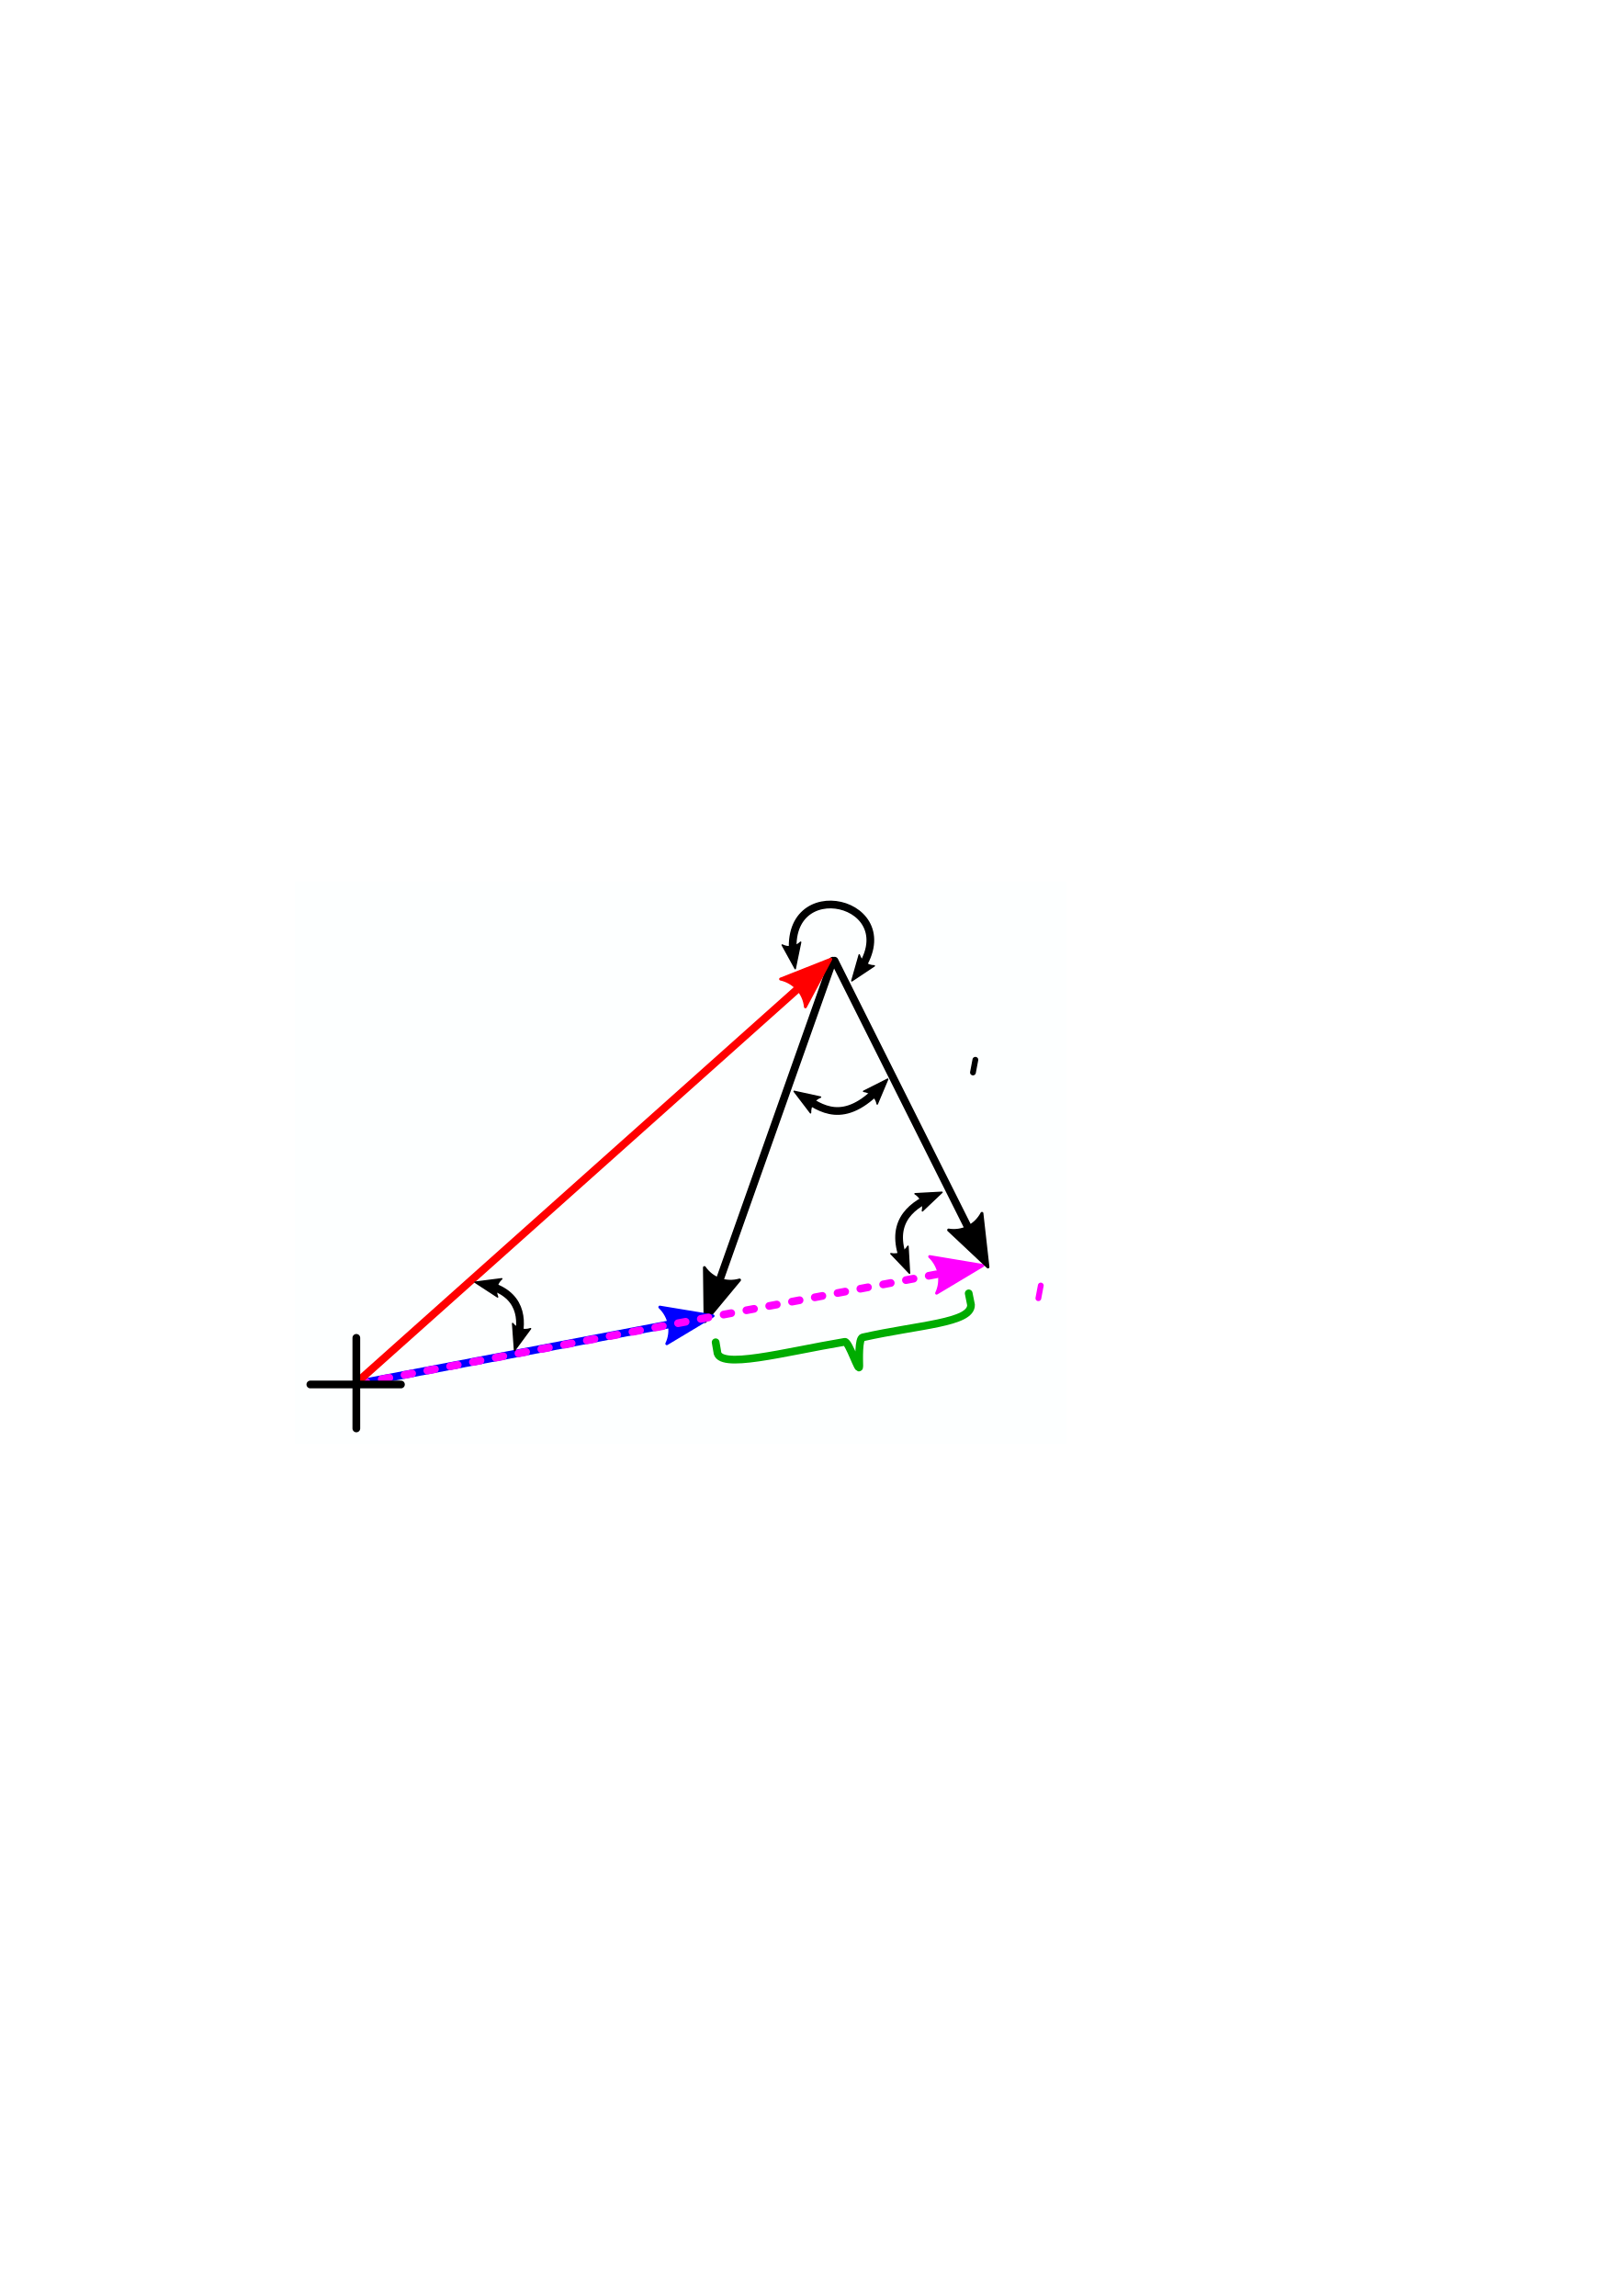
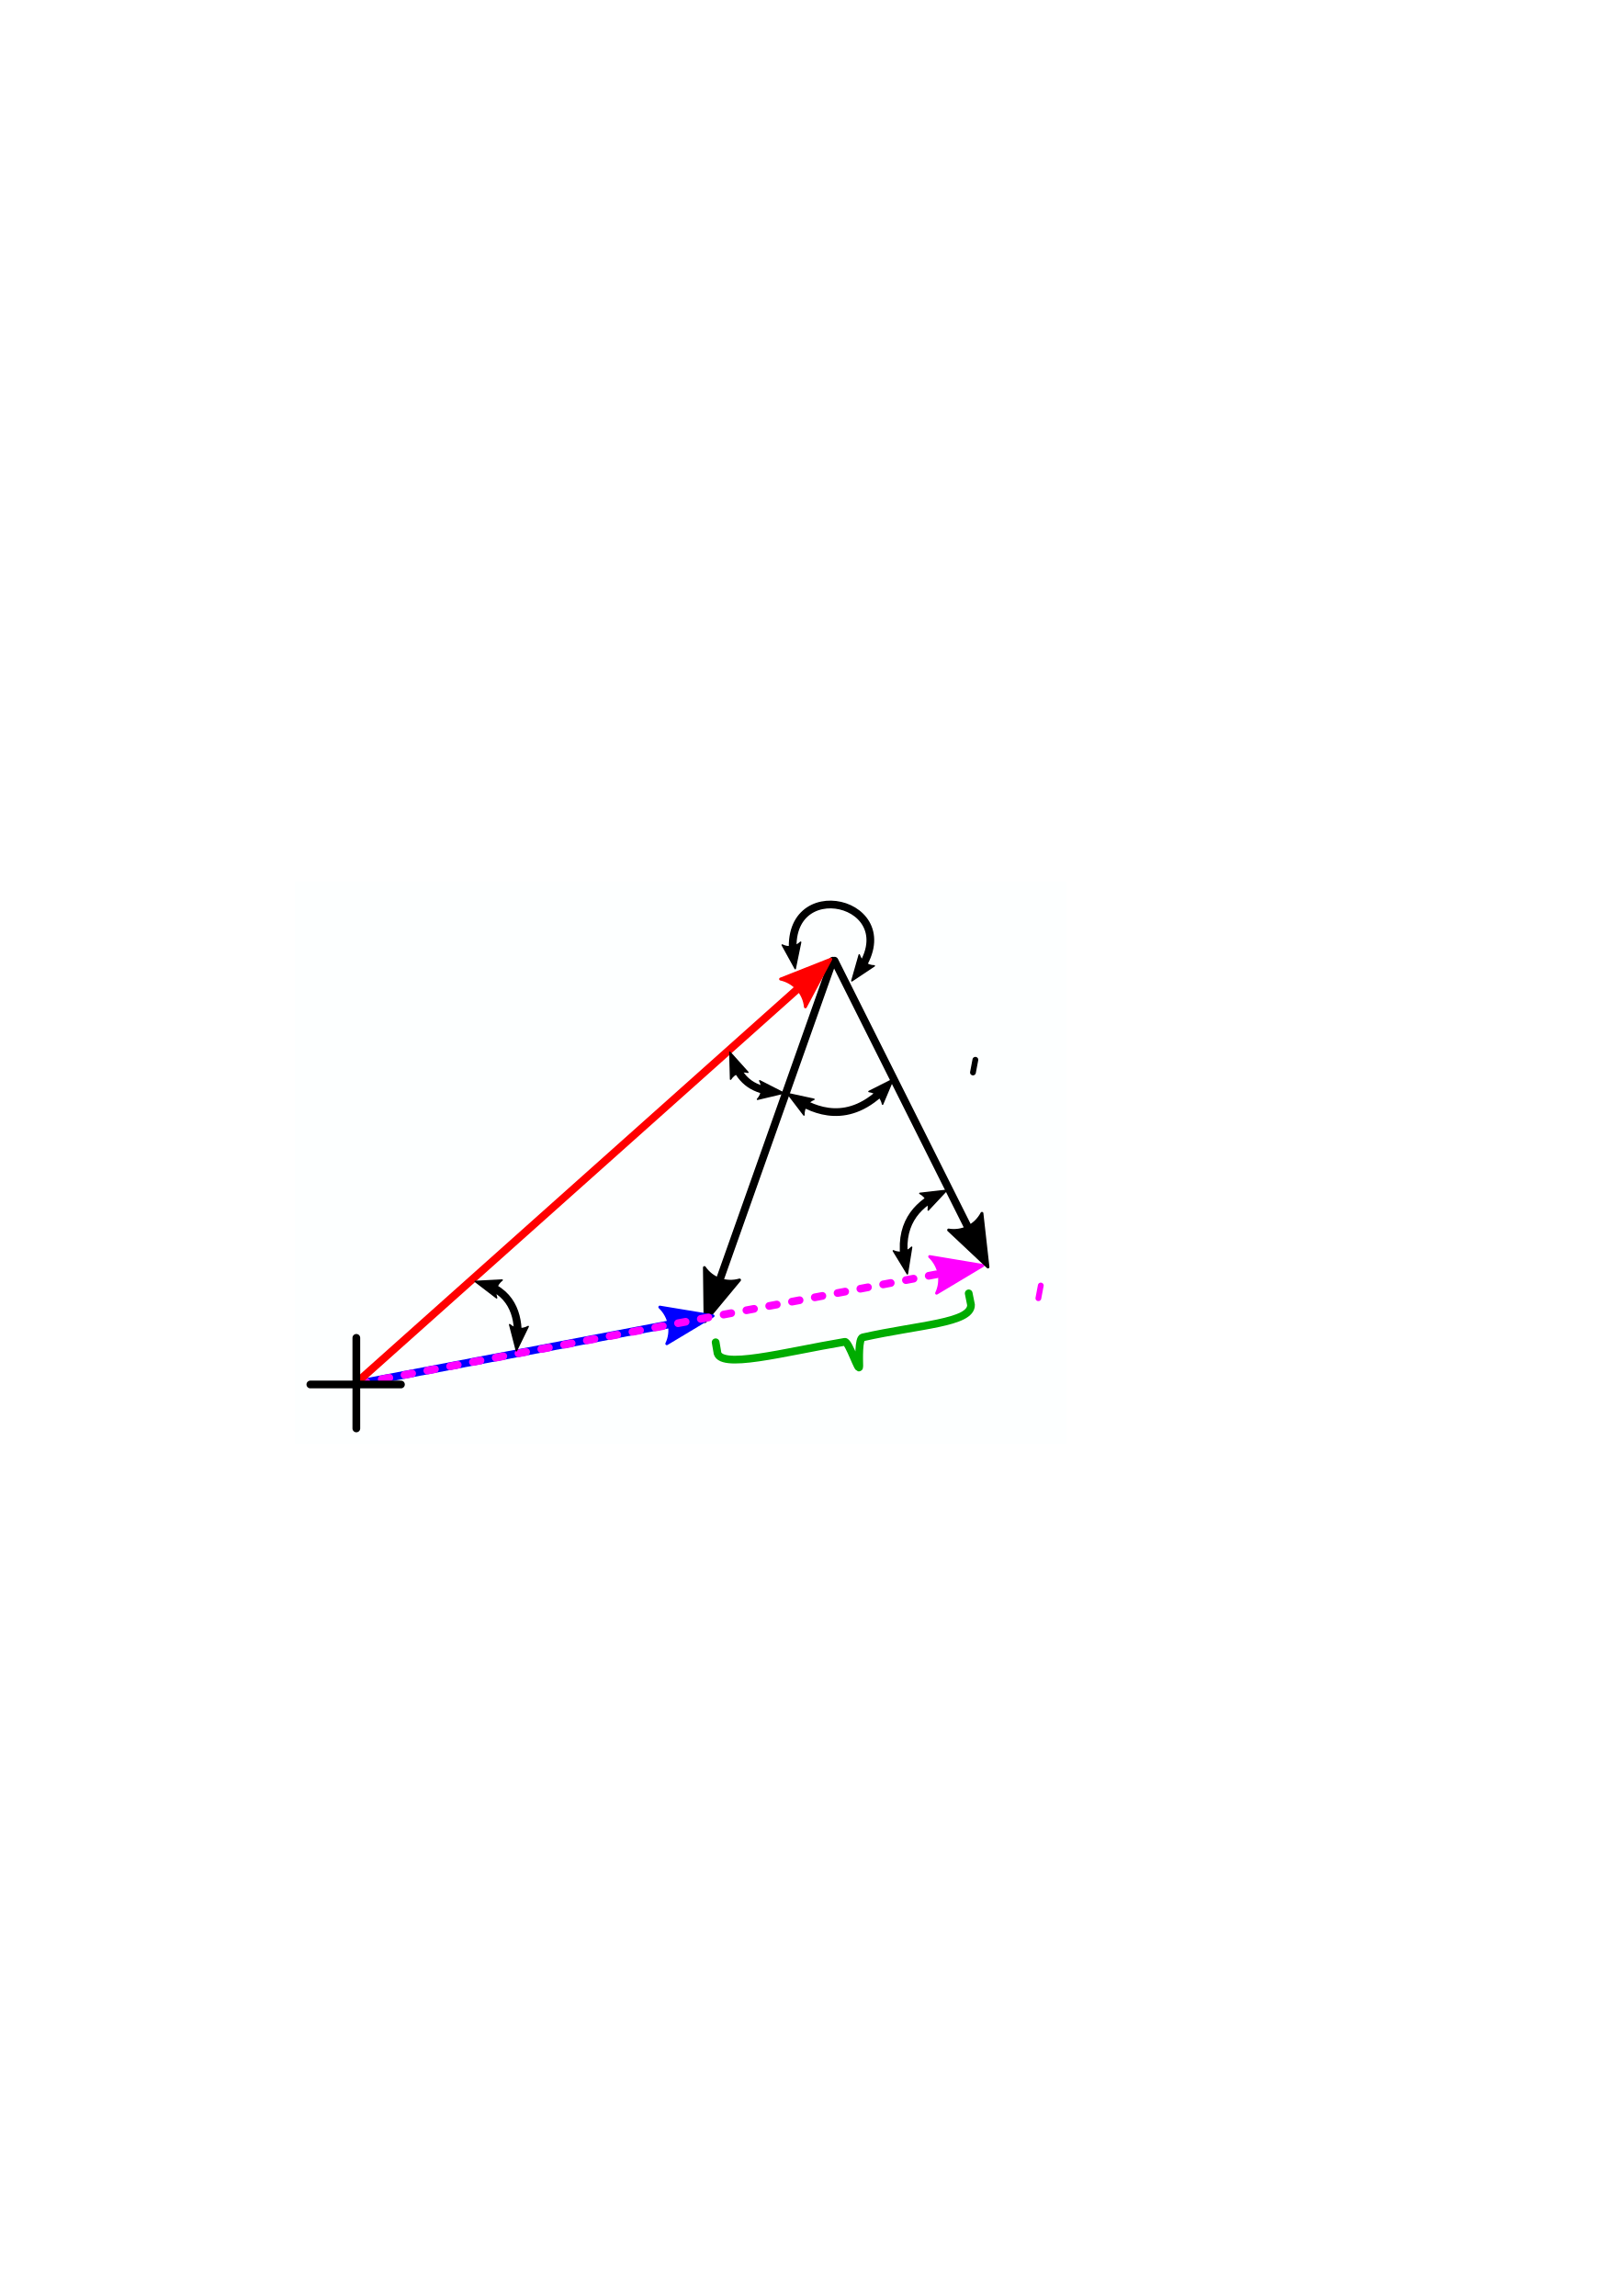
<svg xmlns="http://www.w3.org/2000/svg" width="210mm" height="297mm" viewBox="0 0 210 297" version="1.1" id="svg8">
  <defs id="defs2">
    <marker orient="auto" refY="0.0" refX="0.0" id="Arrow2Send" style="overflow:visible;">
      <path id="path960" style="fill-rule:evenodd;stroke-width:0.625;stroke-linejoin:round;stroke:#000000;stroke-opacity:1;fill:#000000;fill-opacity:1" d="M 8.719,4.034 L -2.207,0.016 L 8.719,-4.002 C 6.973,-1.63 6.983,1.616 8.719,4.034 z " transform="scale(0.3) rotate(180) translate(-2.3,0)" />
    </marker>
    <marker orient="auto" refY="0.0" refX="0.0" id="Arrow1Send" style="overflow:visible;">
      <path id="path942" d="M 0.0,0.0 L 5.0,-5.0 L -12.5,0.0 L 5.0,5.0 L 0.0,0.0 z " style="fill-rule:evenodd;stroke:#000000;stroke-width:1pt;stroke-opacity:1;fill:#000000;fill-opacity:1" transform="scale(0.2) rotate(180) translate(6,0)" />
    </marker>
    <marker orient="auto" refY="0.0" refX="0.0" id="Arrow2Sstart" style="overflow:visible">
      <path id="path957" style="fill-rule:evenodd;stroke-width:0.625;stroke-linejoin:round;stroke:#000000;stroke-opacity:1;fill:#000000;fill-opacity:1" d="M 8.719,4.034 L -2.207,0.016 L 8.719,-4.002 C 6.973,-1.63 6.983,1.616 8.719,4.034 z " transform="scale(0.3) translate(-2.3,0)" />
    </marker>
    <marker style="overflow:visible" id="marker1309" refX="0" refY="0" orient="auto">
      <path transform="scale(-0.6)" d="M 8.719,4.034 -2.207,0.016 8.719,-4.002 c -1.745,2.372 -1.735,5.617 -6e-7,8.035 z" style="fill:#000000;fill-opacity:1;fill-rule:evenodd;stroke:#000000;stroke-width:0.625;stroke-linejoin:round;stroke-opacity:1" id="path1307" />
    </marker>
    <marker orient="auto" refY="0.0" refX="0.0" id="Arrow2Mstart" style="overflow:visible">
      <path id="path951" style="fill-rule:evenodd;stroke-width:0.625;stroke-linejoin:round;stroke:#000000;stroke-opacity:1;fill:#000000;fill-opacity:1" d="M 8.719,4.034 L -2.207,0.016 L 8.719,-4.002 C 6.973,-1.63 6.983,1.616 8.719,4.034 z " transform="scale(0.6) translate(0,0)" />
    </marker>
    <marker orient="auto" refY="0.0" refX="0.0" id="Arrow1Sstart" style="overflow:visible">
      <path id="path939" d="M 0.0,0.0 L 5.0,-5.0 L -12.5,0.0 L 5.0,5.0 L 0.0,0.0 z " style="fill-rule:evenodd;stroke:#000000;stroke-width:1pt;stroke-opacity:1;fill:#000000;fill-opacity:1" transform="scale(0.2) translate(6,0)" />
    </marker>
    <marker orient="auto" refY="0.0" refX="0.0" id="Arrow2Mend" style="overflow:visible;">
      <path id="path861" style="fill-rule:evenodd;stroke-width:0.625;stroke-linejoin:round;stroke:#ff0000;stroke-opacity:1;fill:#ff0000;fill-opacity:1" d="M 8.719,4.034 L -2.207,0.016 L 8.719,-4.002 C 6.973,-1.63 6.983,1.616 8.719,4.034 z " transform="scale(0.6) rotate(180) translate(0,0)" />
    </marker>
    <marker orient="auto" refY="0" refX="0" id="Arrow2Mend-6" style="overflow:visible">
      <path id="path861-7" style="fill:#0000ff;fill-opacity:1;fill-rule:evenodd;stroke:#0000ff;stroke-width:0.625;stroke-linejoin:round;stroke-opacity:1" d="M 8.719,4.034 -2.207,0.016 8.719,-4.002 c -1.745,2.372 -1.735,5.617 -6e-7,8.035 z" transform="scale(-0.6)" />
    </marker>
    <marker orient="auto" refY="0" refX="0" id="Arrow2Mend-6-3" style="overflow:visible">
      <path id="path861-7-5" style="fill:#ff00ff;fill-opacity:1;fill-rule:evenodd;stroke:#ff00ff;stroke-width:0.625;stroke-linejoin:round;stroke-opacity:1" d="M 8.719,4.034 -2.207,0.016 8.719,-4.002 c -1.745,2.372 -1.735,5.617 -6e-7,8.035 z" transform="scale(-0.6)" />
    </marker>
    <marker orient="auto" refY="0" refX="0" id="Arrow2Mend-2" style="overflow:visible">
      <path id="path861-9" style="fill:#000000;fill-opacity:1;fill-rule:evenodd;stroke:#000000;stroke-width:0.625;stroke-linejoin:round;stroke-opacity:1" d="M 8.719,4.034 -2.207,0.016 8.719,-4.002 c -1.745,2.372 -1.735,5.617 -6e-7,8.035 z" transform="scale(-0.6)" />
    </marker>
    <marker orient="auto" refY="0" refX="0" id="Arrow2Mend-2-2" style="overflow:visible">
      <path id="path861-9-7" style="fill:#000000;fill-opacity:1;fill-rule:evenodd;stroke:#000000;stroke-width:0.625;stroke-linejoin:round;stroke-opacity:1" d="M 8.719,4.034 -2.207,0.016 8.719,-4.002 c -1.745,2.372 -1.735,5.617 -6e-7,8.035 z" transform="scale(-0.6)" />
    </marker>
    <marker orient="auto" refY="0" refX="0" id="Arrow2Sstart-5" style="overflow:visible">
      <path id="path957-1" style="fill:#000000;fill-opacity:1;fill-rule:evenodd;stroke:#000000;stroke-width:0.625;stroke-linejoin:round;stroke-opacity:1" d="M 8.719,4.034 -2.207,0.016 8.719,-4.002 c -1.745,2.372 -1.735,5.617 -6e-7,8.035 z" transform="matrix(0.3,0,0,0.3,-0.69,0)" />
    </marker>
    <marker orient="auto" refY="0" refX="0" id="Arrow2Send-1" style="overflow:visible">
      <path id="path960-0" style="fill:#000000;fill-opacity:1;fill-rule:evenodd;stroke:#000000;stroke-width:0.625;stroke-linejoin:round;stroke-opacity:1" d="M 8.719,4.034 -2.207,0.016 8.719,-4.002 c -1.745,2.372 -1.735,5.617 -6e-7,8.035 z" transform="matrix(-0.3,0,0,-0.3,0.69,0)" />
    </marker>
    <marker orient="auto" refY="0" refX="0" id="Arrow2Mend-4" style="overflow:visible">
      <path id="path861-2" style="fill:#ff00ff;fill-opacity:1;fill-rule:evenodd;stroke:#ff00ff;stroke-width:0.625;stroke-linejoin:round;stroke-opacity:1" d="M 8.719,4.034 -2.207,0.016 8.719,-4.002 c -1.745,2.372 -1.735,5.617 -6e-7,8.035 z" transform="scale(-0.6)" />
    </marker>
    <marker orient="auto" refY="0" refX="0" id="Arrow2Sstart-6" style="overflow:visible">
      <path id="path957-10" style="fill:#000000;fill-opacity:1;fill-rule:evenodd;stroke:#000000;stroke-width:0.625;stroke-linejoin:round;stroke-opacity:1" d="M 8.719,4.034 -2.207,0.016 8.719,-4.002 c -1.745,2.372 -1.735,5.617 -6e-7,8.035 z" transform="matrix(0.3,0,0,0.3,-0.69,0)" />
    </marker>
    <marker orient="auto" refY="0" refX="0" id="Arrow2Send-4" style="overflow:visible">
      <path id="path960-2" style="fill:#000000;fill-opacity:1;fill-rule:evenodd;stroke:#000000;stroke-width:0.625;stroke-linejoin:round;stroke-opacity:1" d="M 8.719,4.034 -2.207,0.016 8.719,-4.002 c -1.745,2.372 -1.735,5.617 -6e-7,8.035 z" transform="matrix(-0.3,0,0,-0.3,0.69,0)" />
    </marker>
    <marker orient="auto" refY="0" refX="0" id="Arrow2Sstart-6-5" style="overflow:visible">
      <path id="path957-10-2" style="fill:#000000;fill-opacity:1;fill-rule:evenodd;stroke:#000000;stroke-width:0.625;stroke-linejoin:round;stroke-opacity:1" d="M 8.719,4.034 -2.207,0.016 8.719,-4.002 c -1.745,2.372 -1.735,5.617 -6e-7,8.035 z" transform="matrix(0.3,0,0,0.3,-0.69,0)" />
    </marker>
    <marker orient="auto" refY="0" refX="0" id="Arrow2Send-4-9" style="overflow:visible">
      <path id="path960-2-0" style="fill:#000000;fill-opacity:1;fill-rule:evenodd;stroke:#000000;stroke-width:0.625;stroke-linejoin:round;stroke-opacity:1" d="M 8.719,4.034 -2.207,0.016 8.719,-4.002 c -1.745,2.372 -1.735,5.617 -6e-7,8.035 z" transform="matrix(-0.3,0,0,-0.3,0.69,0)" />
    </marker>
    <marker orient="auto" refY="0" refX="0" id="Arrow2Sstart-8" style="overflow:visible">
      <path id="path957-3" style="fill:#000000;fill-opacity:1;fill-rule:evenodd;stroke:#000000;stroke-width:0.625;stroke-linejoin:round;stroke-opacity:1" d="M 8.719,4.034 -2.207,0.016 8.719,-4.002 c -1.745,2.372 -1.735,5.617 -6e-7,8.035 z" transform="matrix(0.3,0,0,0.3,-0.69,0)" />
    </marker>
    <marker orient="auto" refY="0" refX="0" id="Arrow2Send-8" style="overflow:visible">
      <path id="path960-04" style="fill:#000000;fill-opacity:1;fill-rule:evenodd;stroke:#000000;stroke-width:0.625;stroke-linejoin:round;stroke-opacity:1" d="M 8.719,4.034 -2.207,0.016 8.719,-4.002 c -1.745,2.372 -1.735,5.617 -6e-7,8.035 z" transform="matrix(-0.3,0,0,-0.3,0.69,0)" />
    </marker>
+     <marker orient="auto" refY="0" refX="0" id="Arrow2Sstart-1" style="overflow:visible">
+       <path id="path957-7" style="fill:#000000;fill-opacity:1;fill-rule:evenodd;stroke:#000000;stroke-width:0.625;stroke-linejoin:round;stroke-opacity:1" d="M 8.719,4.034 -2.207,0.016 8.719,-4.002 c -1.745,2.372 -1.735,5.617 -6e-7,8.035 z" transform="matrix(0.3,0,0,0.3,-0.69,0)" />
+     </marker>
+     <marker orient="auto" refY="0" refX="0" id="Arrow2Send-42" style="overflow:visible">
+       <path id="path960-02" style="fill:#000000;fill-opacity:1;fill-rule:evenodd;stroke:#000000;stroke-width:0.625;stroke-linejoin:round;stroke-opacity:1" d="M 8.719,4.034 -2.207,0.016 8.719,-4.002 c -1.745,2.372 -1.735,5.617 -6e-7,8.035 z" transform="matrix(-0.3,0,0,-0.3,0.69,0)" />
+     </marker>
  </defs>
  <g id="layer1">
    <rect style="opacity:1;fill:#fdffff;fill-opacity:1;stroke:none;stroke-width:0.619;stroke-linecap:round;stroke-linejoin:round;stroke-miterlimit:4;stroke-dasharray:none;stroke-dashoffset:0;stroke-opacity:1" id="rect8086" width="99.888" height="72.772" x="38.125" y="114.008" />
    <path style="fill:none;stroke:#000000;stroke-width:1;stroke-linecap:round;stroke-linejoin:miter;stroke-miterlimit:4;stroke-dasharray:none;stroke-opacity:1;marker-end:url(#Arrow2Mend-2)" d="M 107.705,124.272 91.622,169.699" id="path832-1" />
    <path style="fill:none;stroke:#0000ff;stroke-width:1;stroke-linecap:round;stroke-linejoin:miter;stroke-miterlimit:4;stroke-dasharray:none;stroke-opacity:1;marker-end:url(#Arrow2Mend-6)" d="M 45.889,179.06 90.927,170.479" id="path832-5" />
    <path style="fill:none;stroke:#ff00ff;stroke-width:1;stroke-linecap:round;stroke-linejoin:miter;stroke-miterlimit:4;stroke-dasharray:1, 2;stroke-dashoffset:0;stroke-opacity:1;marker-end:url(#Arrow2Mend-4)" d="M 46.423,178.968 125.826,163.951" id="path832-2" />
    <flowRoot xml:space="preserve" id="flowRoot6931" style="font-style:normal;font-weight:normal;font-size:32px;line-height:1.25;font-family:sans-serif;letter-spacing:0px;word-spacing:0px;fill:#0000ff;fill-opacity:1;stroke:none" transform="matrix(0.2645833,0,0,0.2645833,115.9042,49.89258)">
      <flowRegion id="flowRegion6933" style="fill:#0000ff;fill-opacity:1">
        <rect id="rect6935" width="231.325" height="259.609" x="-134.35" y="463.9" style="fill:#0000ff;fill-opacity:1" />
      </flowRegion>
      <flowPara id="flowPara6937" style="font-style:normal;font-variant:normal;font-weight:bold;font-stretch:normal;font-family:sans-serif;-inkscape-font-specification:'sans-serif Bold';fill:#0000ff;fill-opacity:1">k<flowSpan style="font-style:normal;font-variant:normal;font-weight:normal;font-stretch:normal;font-size:65%;font-family:sans-serif;-inkscape-font-specification:sans-serif;baseline-shift:sub;fill:#0000ff;fill-opacity:1" id="flowSpan6939">f</flowSpan>
      </flowPara>
    </flowRoot>
-     <flowRoot xml:space="preserve" id="flowRoot6931-2" style="font-style:normal;font-weight:normal;font-size:32px;line-height:1.25;font-family:sans-serif;letter-spacing:0px;word-spacing:0px;fill:#000000;fill-opacity:1;stroke:none" transform="matrix(0.2645833,0,0,0.2645833,124.8623,22.1024)">
+     <flowRoot xml:space="preserve" id="flowRoot6931-2" style="font-style:normal;font-weight:normal;font-size:32px;line-height:1.25;font-family:sans-serif;letter-spacing:0px;word-spacing:0px;fill:#000000;fill-opacity:1;stroke:none" transform="matrix(0.2645833,0,0,0.2645833,122.3947,28.94492)">
      <flowRegion id="flowRegion6933-6">
        <rect id="rect6935-1" width="231.325" height="259.609" x="-134.35" y="463.9" />
      </flowRegion>
      <flowPara id="flowPara6937-8" style="font-style:normal;font-variant:normal;font-weight:bold;font-stretch:normal;font-family:sans-serif;-inkscape-font-specification:'sans-serif Bold'">Q<flowSpan style="font-style:normal;font-variant:normal;font-weight:normal;font-stretch:normal;font-size:65%;font-family:sans-serif;-inkscape-font-specification:sans-serif;baseline-shift:sub" id="flowSpan6939-7" />
      </flowPara>
    </flowRoot>
    <flowRoot xml:space="preserve" id="flowRoot6931-2-9" style="font-style:normal;font-weight:normal;font-size:32px;line-height:1.25;font-family:sans-serif;letter-spacing:0px;word-spacing:0px;fill:#ff0000;fill-opacity:1;stroke:none" transform="matrix(0.2645833,0,0,0.2645833,122.4469,2.261861)">
      <flowRegion id="flowRegion6933-6-2" style="fill:#ff0000;fill-opacity:1">
        <rect id="rect6935-1-2" width="231.325" height="259.609" x="-134.35" y="463.9" style="fill:#ff0000;fill-opacity:1" />
      </flowRegion>
      <flowPara id="flowPara6937-8-8" style="font-style:normal;font-variant:normal;font-weight:bold;font-stretch:normal;font-family:sans-serif;-inkscape-font-specification:'sans-serif Bold';fill:#ff0000;fill-opacity:1">k<flowSpan style="font-style:normal;font-variant:normal;font-weight:normal;font-stretch:normal;font-size:65%;font-family:sans-serif;-inkscape-font-specification:sans-serif;baseline-shift:sub;fill:#ff0000;fill-opacity:1" id="flowSpan6939-7-9">i</flowSpan>
      </flowPara>
    </flowRoot>
    <g id="g8094" transform="translate(44.28834,40.92494)">
      <flowRoot transform="matrix(0.2645833,0,0,0.2645833,109.3974,-28.10656)" style="font-style:normal;font-weight:normal;font-size:32px;line-height:1.25;font-family:sans-serif;letter-spacing:0px;word-spacing:0px;fill:#000000;fill-opacity:1;stroke:none" id="flowRoot6931-92" xml:space="preserve">
        <flowRegion id="flowRegion6933-0">
          <rect y="463.9" x="-134.35" height="259.609" width="231.325" id="rect6935-2" />
        </flowRegion>
        <flowPara style="font-style:normal;font-variant:normal;font-weight:bold;font-stretch:normal;font-family:sans-serif;-inkscape-font-specification:'sans-serif Bold'" id="flowPara6937-3">Q<flowSpan id="flowSpan7581" style="font-style:normal;font-variant:normal;font-weight:normal;font-stretch:normal;font-family:sans-serif;-inkscape-font-specification:sans-serif" />
        </flowPara>
      </flowRoot>
      <path id="path8069" d="m 81.86,96.163 -0.311,1.644" style="fill:none;stroke:#000000;stroke-width:0.75;stroke-linecap:round;stroke-linejoin:miter;stroke-miterlimit:4;stroke-dasharray:none;stroke-opacity:1" />
    </g>
    <g id="g8102" transform="translate(16.05137,42.98692)">
      <flowRoot transform="matrix(0.2645833,0,0,0.2645833,147.2524,-0.4670947)" style="font-style:normal;font-weight:normal;font-size:32px;line-height:1.25;font-family:sans-serif;letter-spacing:0px;word-spacing:0px;fill:#ff00ff;fill-opacity:1;stroke:none" id="flowRoot6931-9" xml:space="preserve">
        <flowRegion style="fill:#ff00ff;fill-opacity:1" id="flowRegion6933-3">
          <rect style="fill:#ff00ff;fill-opacity:1" y="463.9" x="-134.35" height="259.609" width="231.325" id="rect6935-6" />
        </flowRegion>
        <flowPara style="font-style:normal;font-variant:normal;font-weight:bold;font-stretch:normal;font-family:sans-serif;-inkscape-font-specification:'sans-serif Bold';fill:#ff00ff;fill-opacity:1" id="flowPara6937-0">k<flowSpan id="flowSpan6939-6" style="font-style:normal;font-variant:normal;font-weight:normal;font-stretch:normal;font-size:65%;font-family:sans-serif;-inkscape-font-specification:sans-serif;baseline-shift:sub;fill:#ff00ff;fill-opacity:1">f</flowSpan>
        </flowPara>
      </flowRoot>
      <path id="path8069-7" d="m 118.557,123.301 -0.311,1.644" style="fill:none;stroke:#ff00ff;stroke-width:0.75;stroke-linecap:round;stroke-linejoin:miter;stroke-miterlimit:4;stroke-dasharray:none;stroke-opacity:1" />
    </g>
    <path style="fill:none;stroke:#000000;stroke-width:1;stroke-linecap:round;stroke-linejoin:miter;stroke-miterlimit:4;stroke-dasharray:none;stroke-dashoffset:0;stroke-opacity:1;marker-end:url(#Arrow2Mend-2-2)" d="m 107.93,124.269 19.247,38.445" id="path832-1-0" />
    <path style="fill:none;stroke:#ff0000;stroke-width:1;stroke-linecap:round;stroke-linejoin:miter;stroke-miterlimit:4;stroke-dasharray:none;stroke-opacity:1;marker-end:url(#Arrow2Mend)" d="M 45.889,179.06 106.469,124.968" id="path832" />
    <path style="fill:none;stroke:#00ac00;stroke-width:1;stroke-linecap:round;stroke-linejoin:miter;stroke-miterlimit:4;stroke-dasharray:none;stroke-opacity:1" d="m 92.557,173.631 0.202,1.17 c 0.054,2.475 8.688,0.076 16.502,-1.228 0.522,-0.087 1.891,4.235 1.873,3.148 -0.014,-0.854 -0.114,-3.596 0.441,-3.721 7.295,-1.636 14.077,-1.853 14.009,-4.215 l -0.297,-1.481" id="path919" />
    <flowRoot xml:space="preserve" id="flowRoot6931-2-3" style="font-style:normal;font-weight:normal;font-size:32px;line-height:1.25;font-family:sans-serif;letter-spacing:0px;word-spacing:0px;fill:#00ac00;fill-opacity:1;stroke:none" transform="matrix(0.2645833,0,0,0.2645833,140.4651,54.35398)">
      <flowRegion id="flowRegion6933-6-6" style="fill:#00ac00;fill-opacity:1">
        <rect id="rect6935-1-7" width="231.325" height="259.609" x="-134.35" y="463.9" style="fill:#00ac00;fill-opacity:1" />
      </flowRegion>
      <flowPara id="flowPara948" style="fill:#00ac00;fill-opacity:1">Δ<flowSpan style="font-weight:bold;fill:#00ac00;fill-opacity:1" id="flowSpan950">Q</flowSpan>
      </flowPara>
    </flowRoot>
-     <path style="fill:none;stroke:#000000;stroke-width:1;stroke-linecap:butt;stroke-linejoin:miter;stroke-miterlimit:4;stroke-dasharray:none;stroke-opacity:1;marker-start:url(#Arrow2Sstart);marker-end:url(#Arrow2Send)" d="m 103.855,141.893 c 2.242,1.429 5.251,3.818 10.038,-1.309" id="path925" />
-     <flowRoot xml:space="preserve" id="flowRoot6931-2-90" style="font-style:normal;font-weight:normal;font-size:32px;line-height:1.25;font-family:sans-serif;letter-spacing:0px;word-spacing:0px;fill:#000000;fill-opacity:1;stroke:none" transform="matrix(0.2645833,0,0,0.2645833,140.4621,10.50687)">
+     <path style="fill:none;stroke:#000000;stroke-width:1;stroke-linecap:butt;stroke-linejoin:miter;stroke-miterlimit:4;stroke-dasharray:none;stroke-opacity:1;marker-start:url(#Arrow2Sstart);marker-end:url(#Arrow2Send)" d="m 103.004,142.179 c 2.242,1.429 6.794,3.556 11.581,-1.571" id="path925" />
+     <path style="fill:none;stroke:#000000;stroke-width:1;stroke-linecap:butt;stroke-linejoin:miter;stroke-miterlimit:4;stroke-dasharray:none;stroke-opacity:1;marker-start:url(#Arrow2Sstart-1);marker-end:url(#Arrow2Send-42)" d="m 94.9,137.362 c 0.843,2.118 2.106,3.511 5.125,3.876" id="path925-3" />
+     <flowRoot xml:space="preserve" id="flowRoot6931-2-90" style="font-style:normal;font-weight:normal;font-size:32px;line-height:1.25;font-family:sans-serif;letter-spacing:0px;word-spacing:0px;fill:#000000;fill-opacity:1;stroke:none" transform="matrix(0.2645833,0,0,0.2645833,140.5656,11.13363)">
      <flowRegion id="flowRegion6933-6-28">
        <rect id="rect6935-1-3" width="231.325" height="259.609" x="-134.35" y="463.9" />
      </flowRegion>
      <flowPara id="flowPara4017">Φ</flowPara>
    </flowRoot>
-     <path style="fill:none;stroke:#000000;stroke-width:1;stroke-linecap:butt;stroke-linejoin:miter;stroke-miterlimit:4;stroke-dasharray:none;stroke-opacity:1;marker-start:url(#Arrow2Sstart-5);marker-end:url(#Arrow2Send-1)" d="m 66.919,173.385 c 0.762,-2.631 0.572,-6.139 -4.169,-7.227" id="path925-8" />
+     <flowRoot xml:space="preserve" id="flowRoot6931-2-90-4" style="font-style:normal;font-weight:normal;font-size:32px;line-height:1.25;font-family:sans-serif;letter-spacing:0px;word-spacing:0px;fill:#000000;fill-opacity:1;stroke:none" transform="matrix(0.2645833,0,0,0.2645833,132.9665,7.801154)">
+       <flowRegion id="flowRegion6933-6-28-3">
+         <rect id="rect6935-1-3-3" width="231.325" height="259.609" x="-134.35" y="463.9" />
+       </flowRegion>
+       <flowPara id="flowPara3234">γ</flowPara>
+     </flowRoot>
+     <path style="fill:none;stroke:#000000;stroke-width:1;stroke-linecap:butt;stroke-linejoin:miter;stroke-miterlimit:4;stroke-dasharray:none;stroke-opacity:1;marker-start:url(#Arrow2Sstart-5);marker-end:url(#Arrow2Send-1)" d="m 66.919,173.385 c 0.261,-2.59 -0.408,-6.058 -4.169,-7.227" id="path925-8" />
    <flowRoot xml:space="preserve" id="flowRoot6931-2-90-5" style="font-style:normal;font-weight:normal;font-size:32px;line-height:1.25;font-family:sans-serif;letter-spacing:0px;word-spacing:0px;fill:#000000;fill-opacity:1;stroke:none" transform="matrix(0.2645833,0,0,0.2645833,103.5441,41.09335)">
      <flowRegion id="flowRegion6933-6-28-0">
        <rect id="rect6935-1-3-6" width="231.325" height="259.609" x="-134.35" y="463.9" />
      </flowRegion>
      <flowPara id="flowPara1883">θ</flowPara>
    </flowRoot>
    <path style="fill:none;stroke:#000000;stroke-width:1;stroke-linecap:butt;stroke-linejoin:miter;stroke-miterlimit:4;stroke-dasharray:none;stroke-opacity:1;marker-start:url(#Arrow2Sstart-6);marker-end:url(#Arrow2Send-4)" d="m 110.964,125.782 c 6.73,-9.234 -10.044,-13.18 -8.322,-1.818" id="path925-2" />
-     <path style="fill:none;stroke:#000000;stroke-width:1;stroke-linecap:butt;stroke-linejoin:miter;stroke-miterlimit:4;stroke-dasharray:none;stroke-opacity:1;marker-start:url(#Arrow2Sstart-8);marker-end:url(#Arrow2Send-8)" d="m 120.593,154.768 c -3.078,1.326 -5.682,3.67 -3.504,8.689" id="path925-0" />
+     <path style="fill:none;stroke:#000000;stroke-width:1;stroke-linecap:butt;stroke-linejoin:miter;stroke-miterlimit:4;stroke-dasharray:none;stroke-opacity:1;marker-start:url(#Arrow2Sstart-8);marker-end:url(#Arrow2Send-8)" d="m 121.233,154.586 c -2.636,1.326 -5.134,3.852 -4.145,8.871" id="path925-0" />
    <flowRoot xml:space="preserve" id="flowRoot6931-2-90-9" style="font-style:normal;font-weight:normal;font-size:32px;line-height:1.25;font-family:sans-serif;letter-spacing:0px;word-spacing:0px;fill:#000000;fill-opacity:1;stroke:none" transform="matrix(0.2645833,0,0,0.2645833,145.2515,30.23821)">
      <flowRegion id="flowRegion6933-6-28-1">
        <rect id="rect6935-1-3-9" width="231.325" height="259.609" x="-134.35" y="463.9" />
      </flowRegion>
      <flowPara id="flowPara6878">ψ</flowPara>
    </flowRoot>
    <flowRoot xml:space="preserve" id="flowRoot6931-2-90-9-0" style="font-style:normal;font-weight:normal;font-size:32px;line-height:1.25;font-family:sans-serif;letter-spacing:0px;word-spacing:0px;fill:#000000;fill-opacity:1;stroke:none" transform="matrix(0.2645833,0,0,0.2645833,131.3512,-9.760305)">
      <flowRegion id="flowRegion6933-6-28-1-2">
        <rect id="rect6935-1-3-9-9" width="231.325" height="259.609" x="-134.35" y="463.9" />
      </flowRegion>
      <flowPara id="flowPara6878-4">ψ</flowPara>
    </flowRoot>
    <path style="fill:none;stroke:#000000;stroke-width:1;stroke-linecap:round;stroke-linejoin:miter;stroke-miterlimit:4;stroke-dasharray:none;stroke-opacity:1" d="m 46.086,173.058 v 11.717" id="path815" />
    <path style="fill:none;stroke:#000000;stroke-width:1;stroke-linecap:round;stroke-linejoin:miter;stroke-miterlimit:4;stroke-dasharray:none;stroke-opacity:1" d="M 40.138,179.09 H 51.856" id="path815-3" />
  </g>
</svg>
